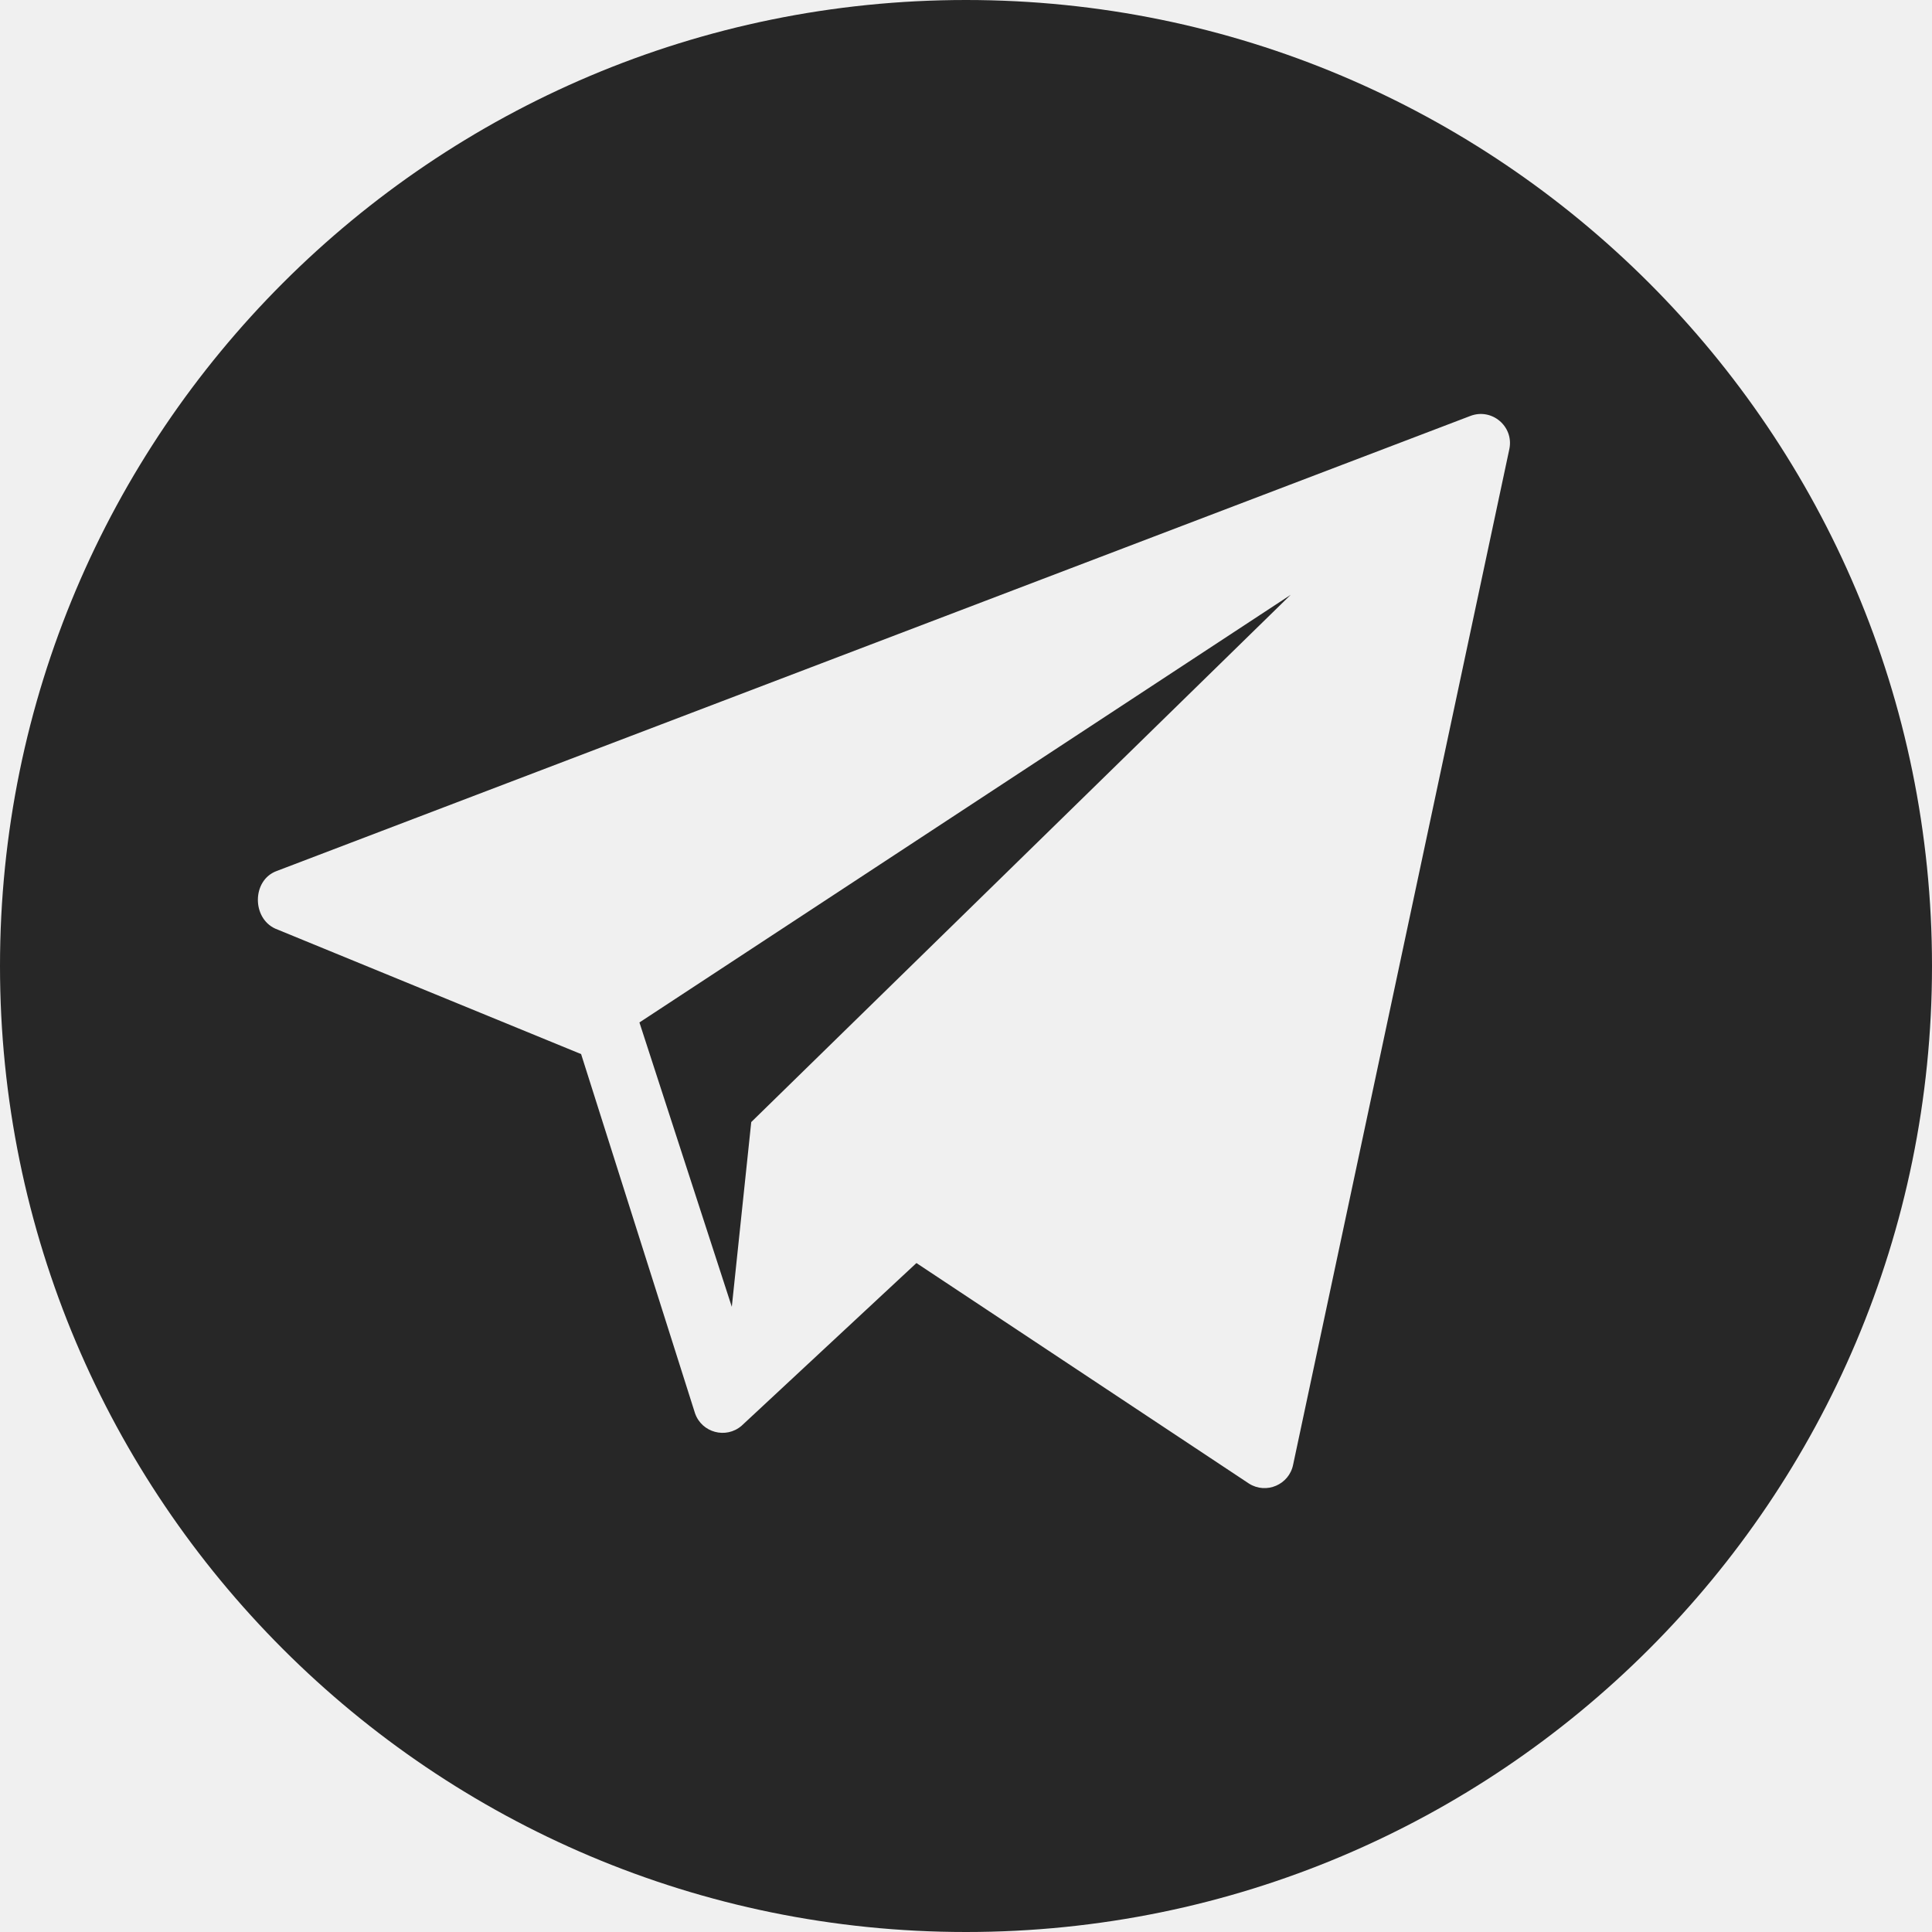
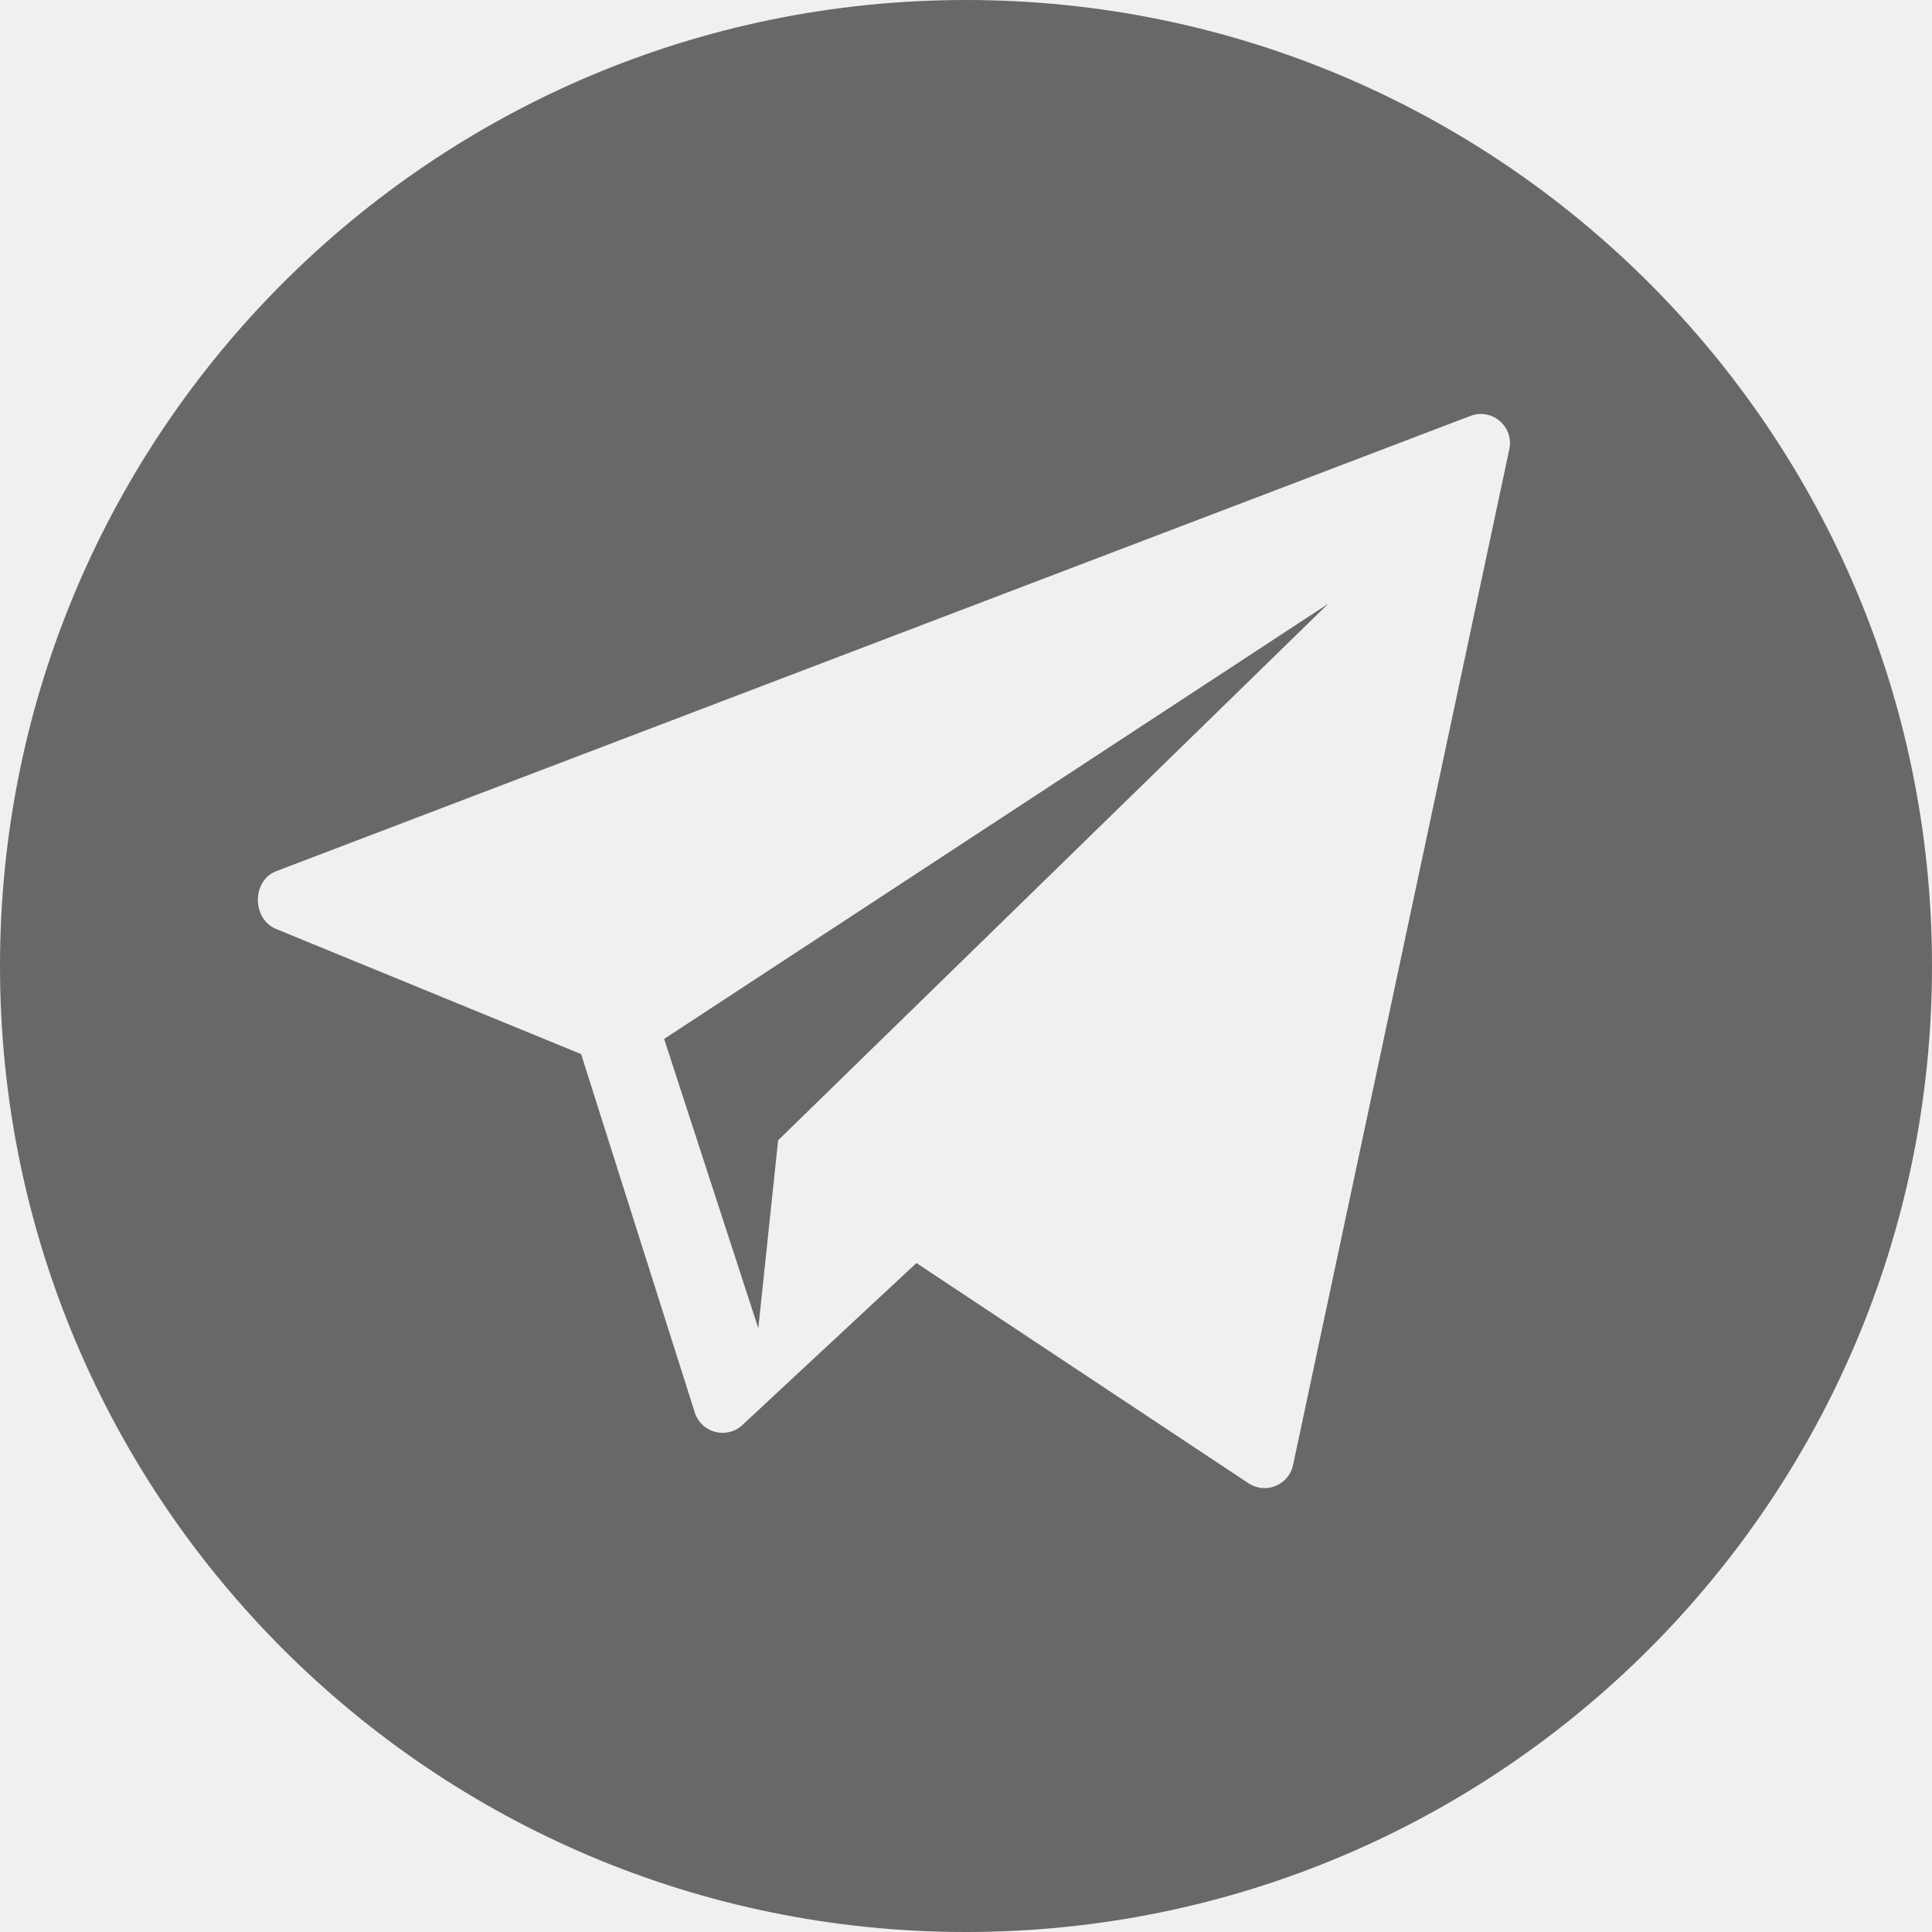
<svg xmlns="http://www.w3.org/2000/svg" width="32" height="32" viewBox="0 0 32 32" fill="none">
-   <path d="M16 0C7.164 0 0 7.164 0 16C0 24.837 7.164 32 16 32C24.837 32 32 24.837 32 16C32 7.164 24.837 0 16 0ZM25 7.436L21.418 24.261C21.351 24.591 20.974 24.753 20.689 24.574L15.179 20.92L12.282 23.616C12.024 23.837 11.624 23.73 11.512 23.409L9.625 17.459L4.559 15.381C4.17 15.203 4.176 14.584 4.574 14.43L24.352 6.89C24.708 6.752 25.076 7.062 25 7.436Z" fill="#272727" />
-   <path d="M12.121 21.645L12.443 18.585L21.378 9.852L10.591 16.935L12.121 21.645Z" fill="#272727" />
+   <g clip-path="url(#clip0_5172_1912)">
+     <path d="M16 0C7.164 0 0 7.164 0 16C0 24.837 7.164 32 16 32C24.837 32 32 24.837 32 16C32 7.164 24.837 0 16 0ZM25 7.436L21.418 24.261C21.351 24.591 20.974 24.753 20.689 24.574L15.179 20.92L12.282 23.616C12.024 23.837 11.624 23.73 11.512 23.409L9.625 17.459L4.559 15.381C4.17 15.203 4.176 14.584 4.574 14.43L24.352 6.89C24.708 6.752 25.076 7.062 25 7.436Z" fill="#686868" />
+     <path d="M12.56 22L12.888 18.887L22 10L11 17.208L12.56 22Z" fill="#686868" />
+   </g>
+   <defs>
+     <clipPath id="clip0_5172_1912">
+       <rect width="32" height="32" fill="white" />
+     </clipPath>
+   </defs>
</svg>
